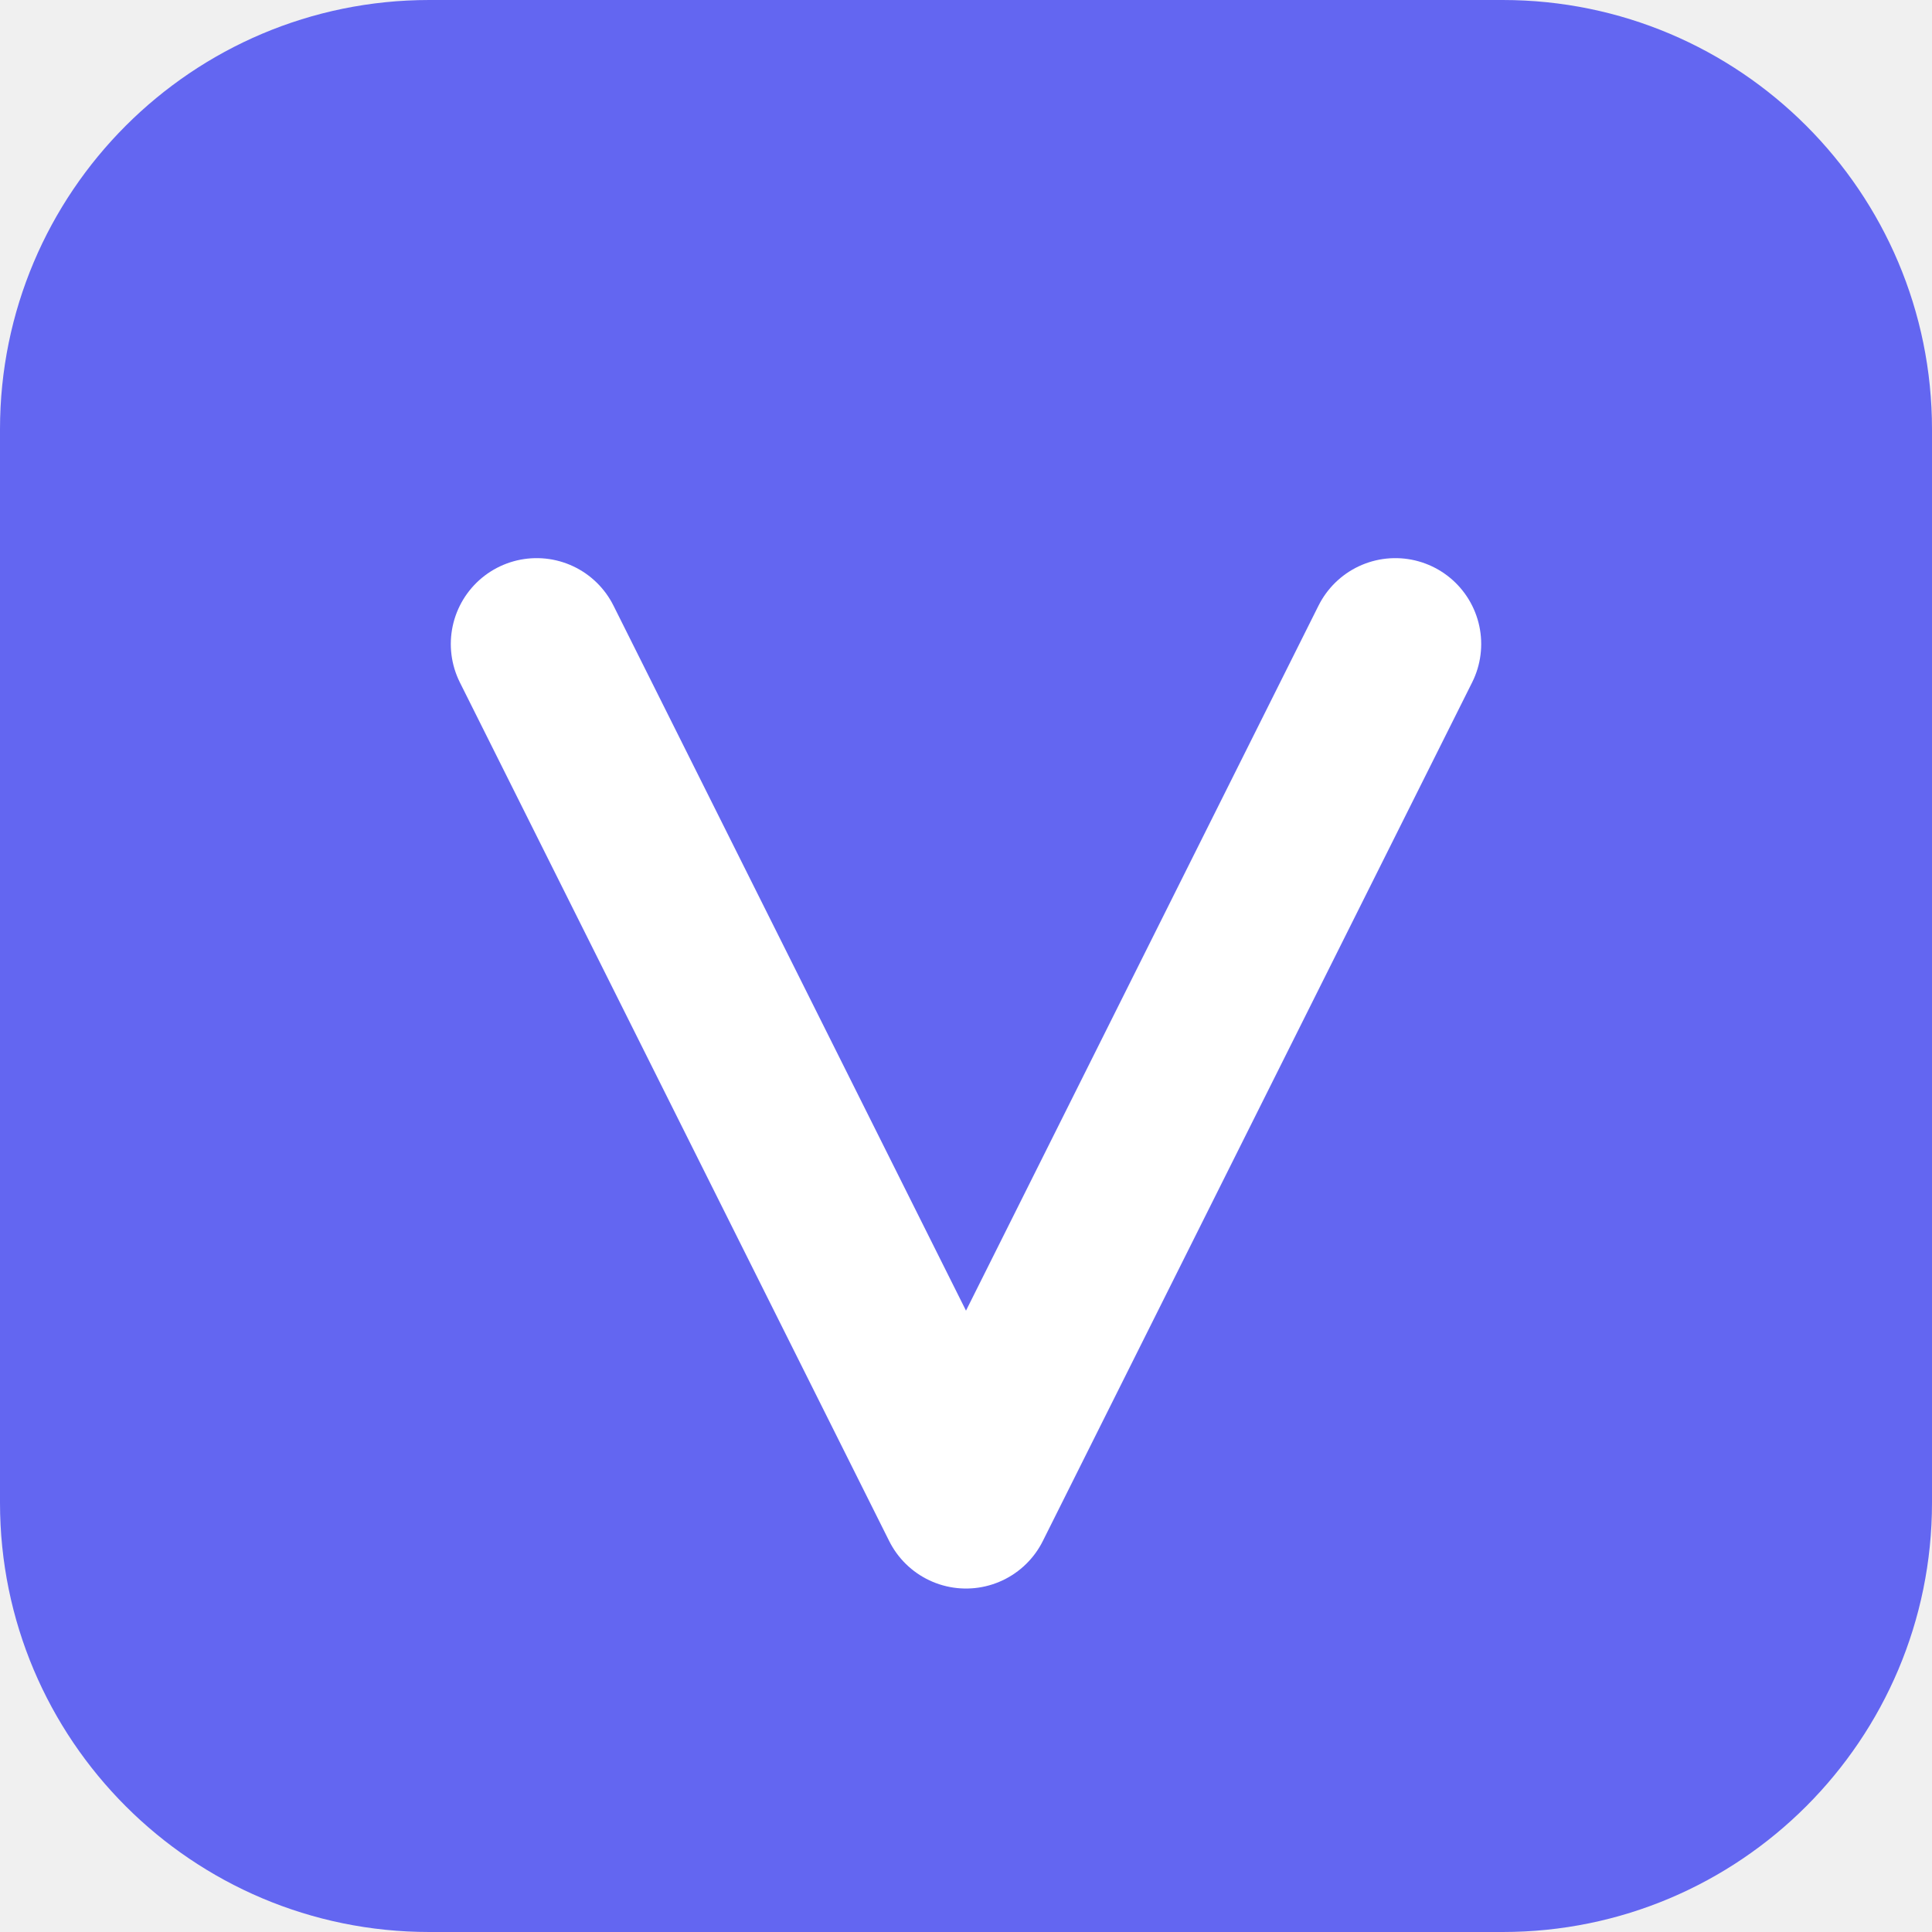
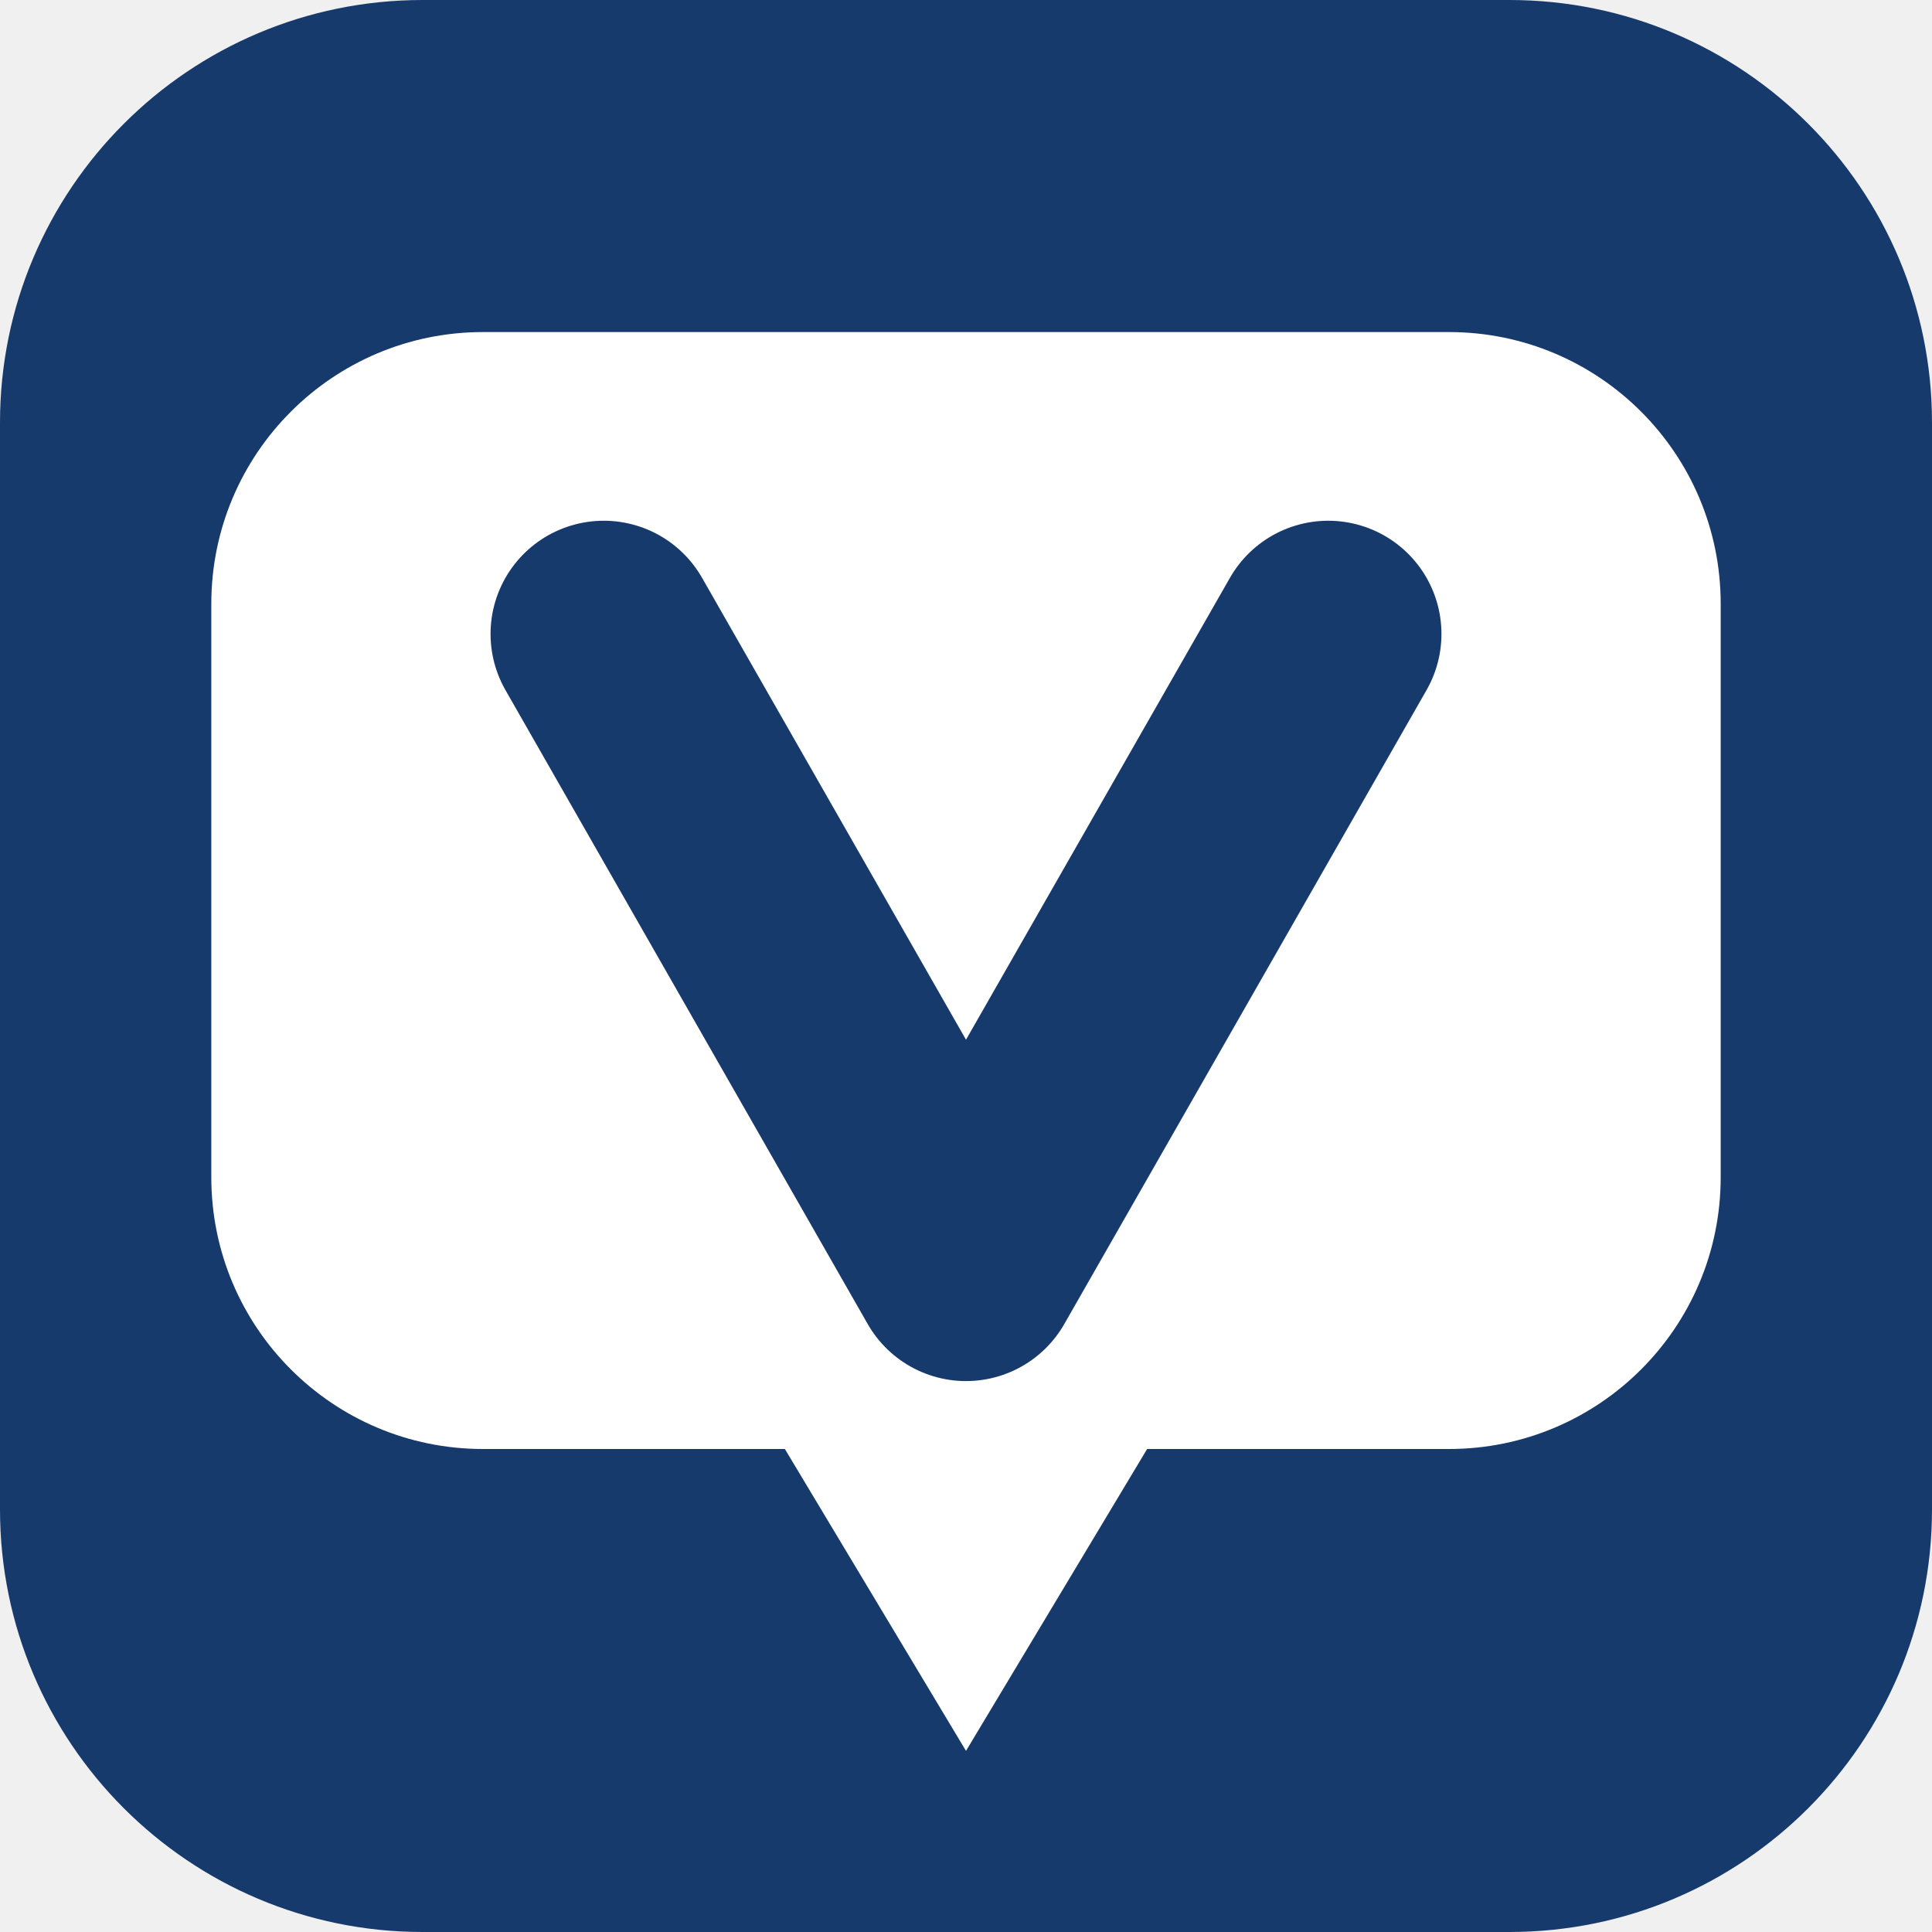
- <svg xmlns="http://www.w3.org/2000/svg" width="180" height="180" viewBox="0 0 180 180" fill="none">
-   <defs>
-     <linearGradient id="faviconGrad" x1="0" y1="0" x2="180" y2="180">
-       <stop offset="0%" stop-color="#6366f1" />
-       <stop offset="100%" stop-color="#8b5cf6" />
-     </linearGradient>
-   </defs>
-   <rect width="180" height="180" rx="40" fill="url(#faviconGrad)" />
-   <path d="M 50 60 L 90 140 L 130 60" stroke="white" stroke-width="16" stroke-linecap="round" stroke-linejoin="round" fill="none" />
+ <svg xmlns="http://www.w3.org/2000/svg" width="64" height="64" viewBox="0 0 64 64" role="img" aria-label="VentasPro">
+   <rect width="64" height="64" rx="14" fill="#173A6D" />
+   <path d="M16 11 H48 A9 9 0 0 1 57 20 V39 A9 9 0 0 1 48 48 H38 L32 58 L26 48 H16 A9 9 0 0 1 7 39 V20 A9 9 0 0 1 16 11 Z" fill="#FFFFFF" />
+   <path d="M20 21 L32 42 L44 21" fill="none" stroke="#173A6D" stroke-width="7.5" stroke-linecap="round" stroke-linejoin="round" />
</svg>
